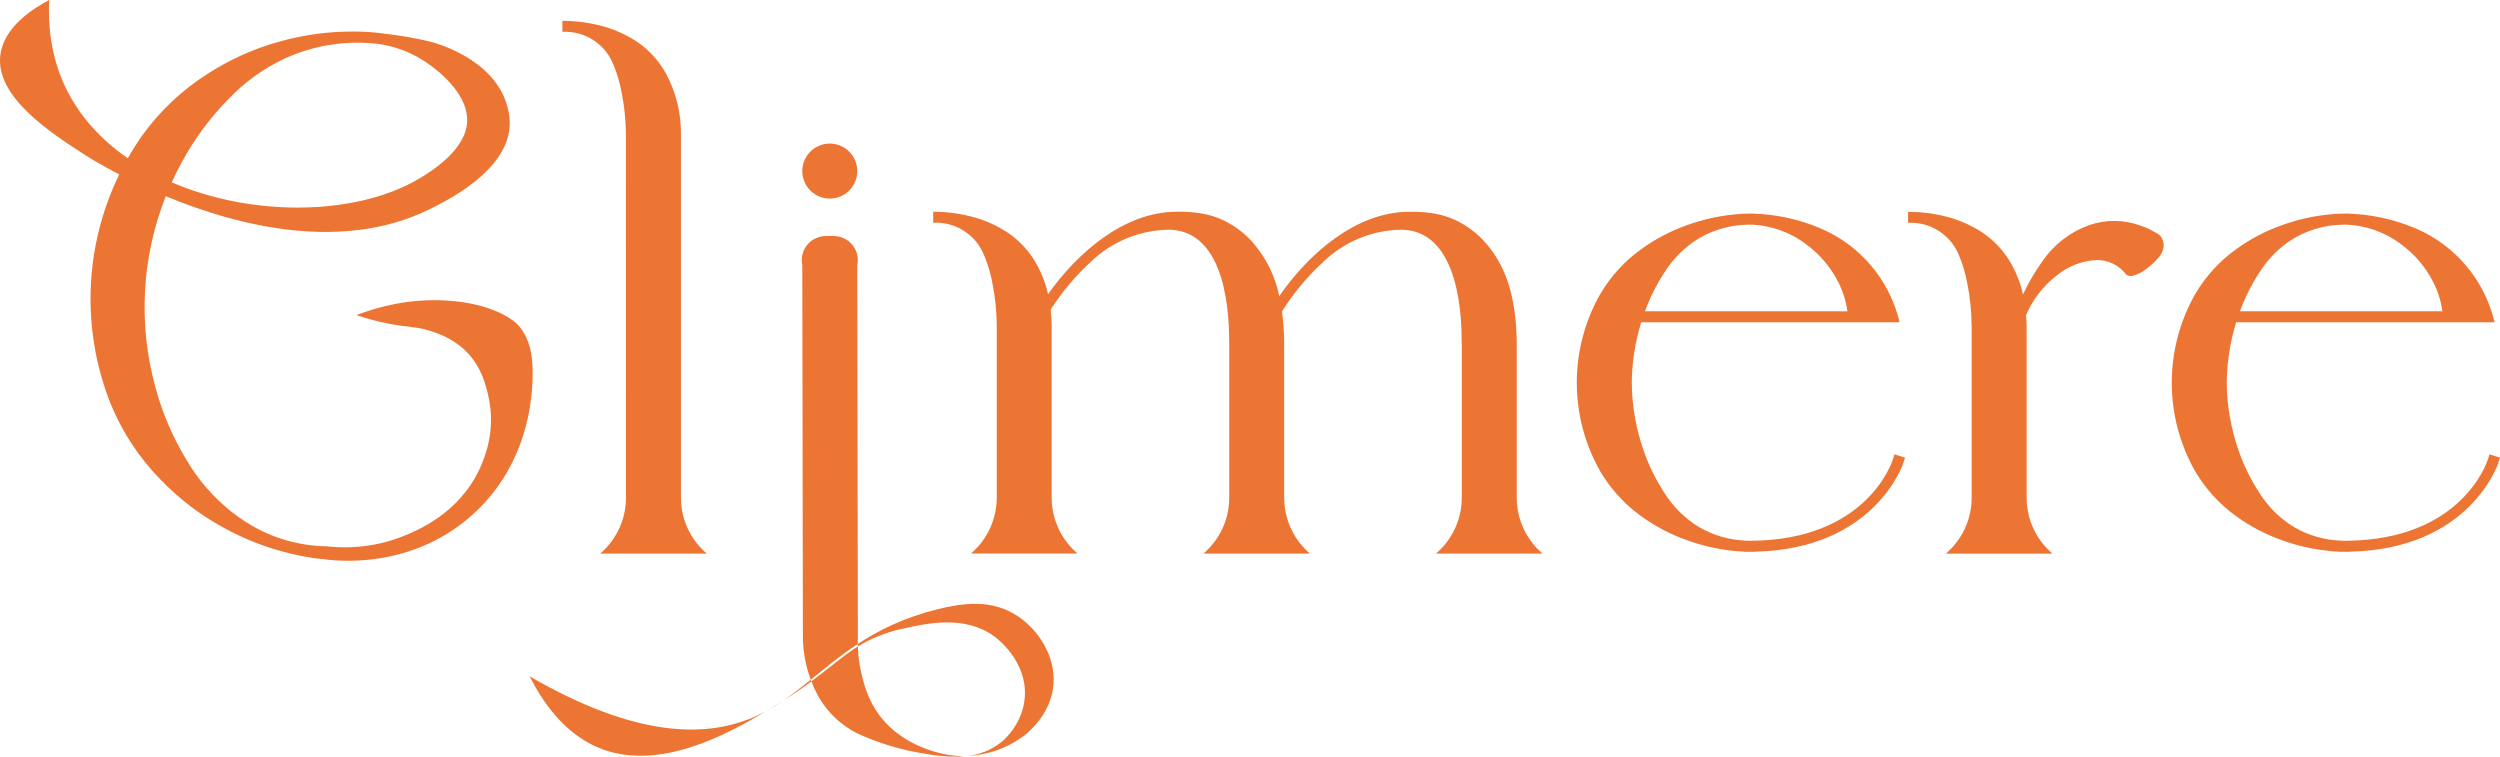
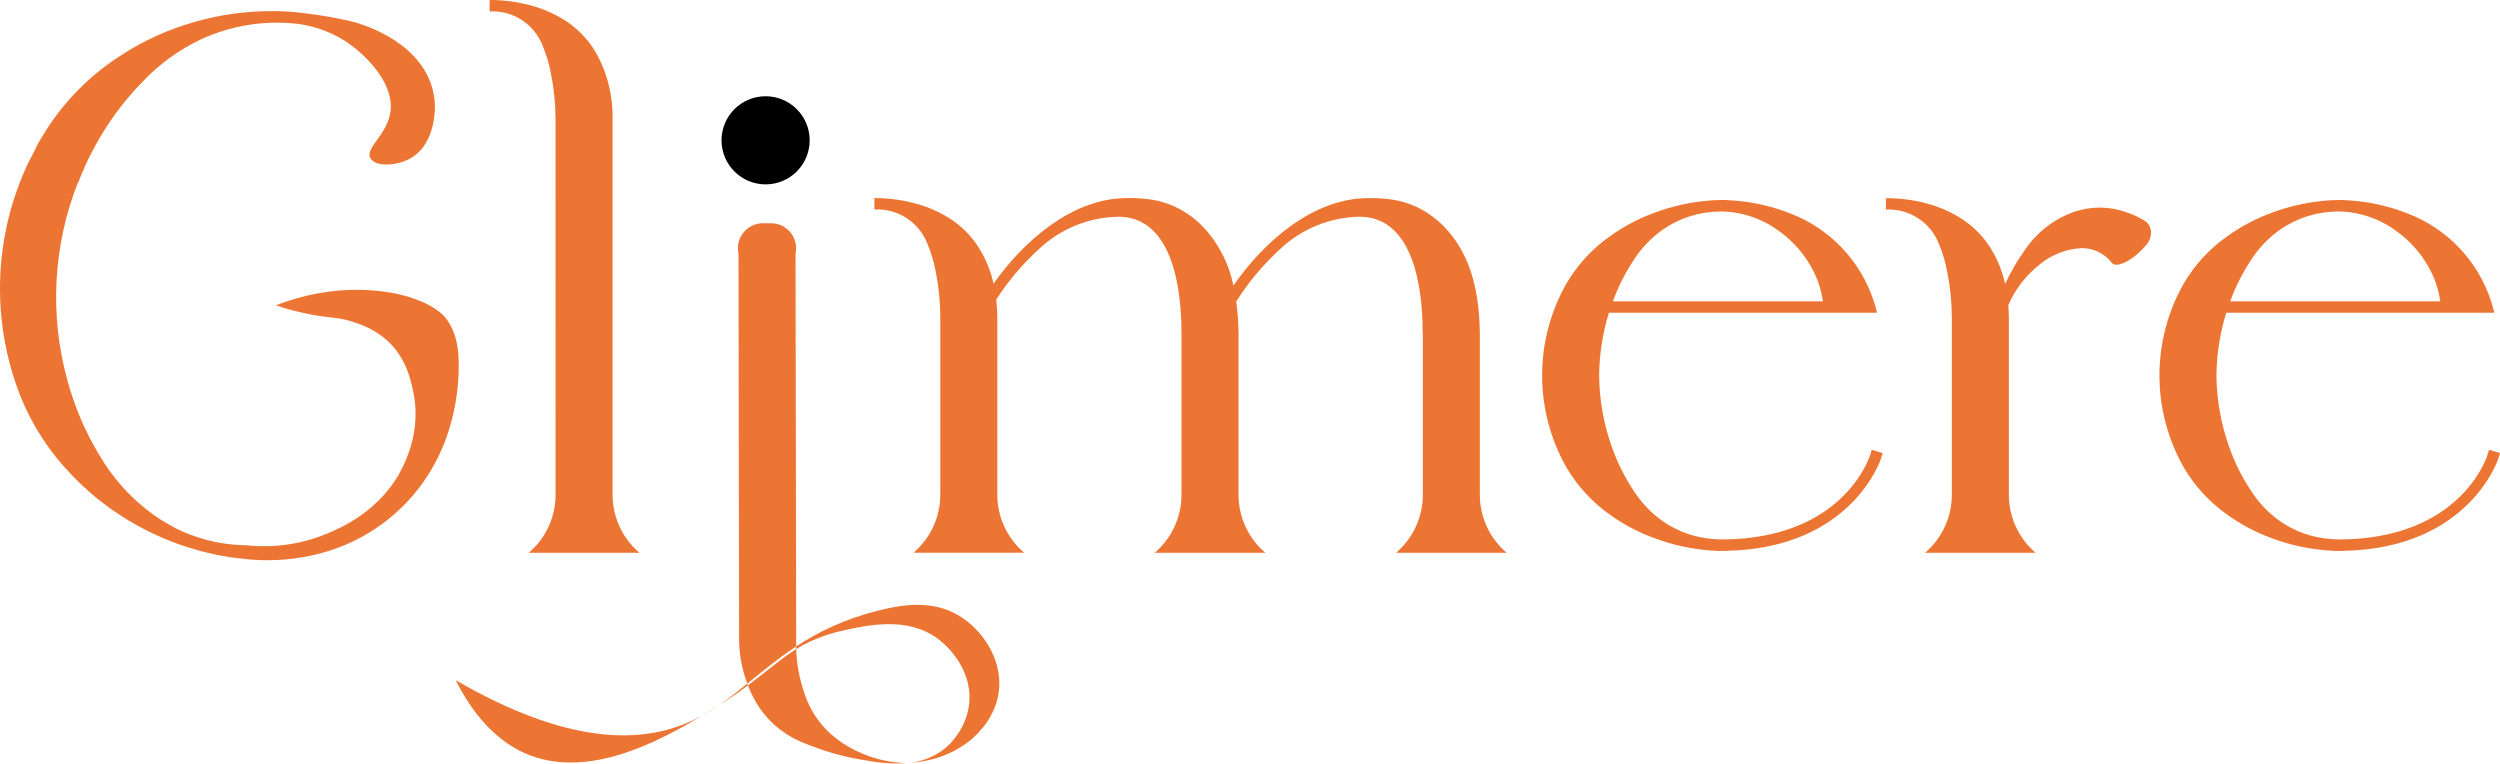
- <svg xmlns="http://www.w3.org/2000/svg" viewBox="0 0 5933.08 1795.72">
-   <g id="Layer_2" data-name="Layer 2">
-     <g id="Layer_1-2" data-name="Layer 1">
-       <path d="M1262.8,854.91c-3-31.29-11.9-55.89-28-77.46-15.86-21.25-71.88-58.11-175.22-64.23-86.57-5.13-160.52,14-213.83,34.62a590.93,590.93,0,0,0,77.11,20.45c48.64,9.47,63.22,6,96.65,16.51C1035.88,790,1071,801,1102,829.89c41.37,38.55,51.68,87.1,57,110.36,19,82.35-10,148.86-19.93,170.73-49.18,108.43-151.55,149.23-183,161.76-74.72,29.78-142.24,28-180.32,23.86a369.63,369.63,0,0,1-128.65-25.24c-10.23-4-51.27-20.19-96.65-56a442.6,442.6,0,0,1-108.81-125.56,655.34,655.34,0,0,1-72.5-169.68,715.16,715.16,0,0,1,24.31-454.52C481,502,590.56,536.89,705,547.34q13.66,1.27,27.42,2a679.08,679.08,0,0,0,97-1.28c9.17-.79,18.3-1.77,27.41-3,55.75-7.41,110.92-22.88,163.61-49,41.89-20.74,181.68-90,189-195.11,1.77-25.46-4.69-46.45-7.59-55.65-34.14-107.74-169.85-143.69-179.78-146.16-5.27-1.31-26.84-6.45-54.93-11.36q-27.59-4.84-55.49-8v-.12l-13.26-1.56a503.42,503.42,0,0,0-63.2-3.22A631,631,0,0,0,662.67,98.88a613.8,613.8,0,0,0-169,75.7A560.55,560.55,0,0,0,336.82,322.5q-18.15,25.86-33.57,53.07C240,331.76,188.07,275.62,155.32,207c-35-73.41-41.49-147.28-38.59-207C79.14,19.74,9.69,63.36.91,129.83c-13.16,99.82,119.29,185.3,201.63,238.39,6,3.87,35,22.18,80.42,45.79a674,674,0,0,0-20.71,543.5,559.62,559.62,0,0,0,118.31,180.24,613.57,613.57,0,0,0,146.86,112.8,629.07,629.07,0,0,0,162.21,63.24,506.53,506.53,0,0,0,49.93,9.75l0,.31,15.93,1.88,9.81,1.16,0-.24c25.5,3.87,203.89,27.84,351.75-101.29C1281,1082.22,1264.78,875.45,1262.8,854.91ZM432.22,383.67a659.6,659.6,0,0,1,109.46-148,441.82,441.82,0,0,1,133.69-96.59,412.63,412.63,0,0,1,216-35.46l4.26.25.31.06c25.13,3.44,65.88,12.39,107.77,39,11.33,7.22,106.8,67.87,105,144.42-1.64,67.65-86,120-114.11,136.62-39.93,23.64-86.75,41.21-137.65,52.64q-13.53,3.06-27.42,5.51a684.39,684.39,0,0,1-97,10.05q-13.62.56-27.42.49c-100.19-.15-204.79-20-297.52-59.89Q418.91,407.86,432.22,383.67Z" fill="#ed7534" />
-       <path d="M1485.47,319.64A526,526,0,0,0,1475,218.14a314,314,0,0,0-19.4-65.13,122.92,122.92,0,0,0-120.9-77.45V49.46A359.26,359.26,0,0,1,1436.56,64a281.84,281.84,0,0,1,77,36.33,217.75,217.75,0,0,1,67.22,74.73,297.38,297.38,0,0,1,35.26,144.59v861.56a174,174,0,0,0,56,127.84l5.23,4.81H1424.38l5.21-4.81a174,174,0,0,0,56-127.84Z" fill="#ed7534" />
-       <path d="M3468.93,812.81v-1.37c-.26-151.11-41.63-266.23-144.3-266.23a271.44,271.44,0,0,0-183.91,76,577.29,577.29,0,0,0-98.28,118,580,580,0,0,1,5.23,73.55v368.48a174,174,0,0,0,55.95,127.84l5.22,4.8H2856l5.21-4.8a174,174,0,0,0,56-127.84V810.52c-.39-150.64-41.84-265.33-144.28-265.33A271.47,271.47,0,0,0,2589,621.13a577.39,577.39,0,0,0-95.54,113.67,378.32,378.32,0,0,1,2.47,38.06v408.2a174,174,0,0,0,56,127.85l5.22,4.8H2304.27l5.22-4.8a174,174,0,0,0,56-127.85V772.69A525,525,0,0,0,2355,671.19a314,314,0,0,0-19.4-65.13,122.94,122.94,0,0,0-120.9-77.46V502.5a359.42,359.42,0,0,1,101.81,14.55,282,282,0,0,1,77,36.33,217.85,217.85,0,0,1,67.24,74.74,261.56,261.56,0,0,1,26.56,70.09c68.13-96.83,179.68-195.69,305.27-195.69a335.48,335.48,0,0,1,59.47,4.07,207.68,207.68,0,0,1,49.35,15.25A219.64,219.64,0,0,1,2975,577.52a279.24,279.24,0,0,1,61,125.2c67.79-98.21,180.88-200.11,308.39-200.11a333.48,333.48,0,0,1,59.47,4.07,208,208,0,0,1,49.35,15.24,219.7,219.7,0,0,1,73.54,55.69c40.49,46.74,71.53,114.46,72.84,235.15v368.48a174,174,0,0,0,56,127.84l5.22,4.8H3407.91l5.22-4.8a174,174,0,0,0,56-127.84V812.76Z" fill="#ed7534" />
-       <path d="M4521.08,1086l-3.86,12.44c-.65,2.09-67,204.73-352.35,210.81v.26h-26.12v-.42c-8.11-.27-16.19-.83-24.16-1.75a458,458,0,0,1-112.92-26,424.3,424.3,0,0,1-107.23-56.69,347,347,0,0,1-96.25-105.3,425.48,425.48,0,0,1,0-422.28,346.68,346.68,0,0,1,96.25-105.28,423.76,423.76,0,0,1,107.23-56.72,458.15,458.15,0,0,1,112.83-26,322.9,322.9,0,0,1,37.29-2.19h13v.29a439.29,439.29,0,0,1,144.09,30.1,321.82,321.82,0,0,1,191.93,201.34c2.43,7.47,4.69,15.13,6.6,23a9.85,9.85,0,0,1,.52,3.14h-613a508.94,508.94,0,0,0-22.41,143.45,502.73,502.73,0,0,0,28.27,161.24,449.25,449.25,0,0,0,49.18,100.08,253.62,253.62,0,0,0,70.7,73.94,232.13,232.13,0,0,0,109.07,38.66c7.3.54,14.54,1.26,21.95,1.26h2.43c274.5-1.1,335.58-184.86,338.05-192.7l3.92-12.43ZM3949.69,647.16a449.67,449.67,0,0,0-45.76,91.55h480.38a217.37,217.37,0,0,0-21-67.88,253.48,253.48,0,0,0-77.44-91.52,229.43,229.43,0,0,0-133.37-46.25h-1.25l-2.38.14a233.57,233.57,0,0,0-129.24,40.31,252.21,252.21,0,0,0-69.91,73.63Z" fill="#ed7534" />
-       <path d="M5134.75,579.29a43.15,43.15,0,0,1-10.61,30.28,172.35,172.35,0,0,1-33.59,31,82.83,82.83,0,0,1-27.84,13.58c-.52.17-1,.17-1.39.34a20.84,20.84,0,0,1-11.13-.52H5050a15.43,15.43,0,0,1-4.35-2.78,86.32,86.32,0,0,0-69.6-34.11,162.08,162.08,0,0,0-94.84,36.55,237.44,237.44,0,0,0-72.9,94.13c.69,7.83,1.21,16.71,1.21,25.06h.18v408.4a174,174,0,0,0,55.85,127.89l5.22,4.87H4618l5.22-4.87a174.09,174.09,0,0,0,56-127.89V772.79H4679a514.5,514.5,0,0,0-10.44-101.45,315.49,315.49,0,0,0-19.32-65.07,123.11,123.11,0,0,0-120.93-77.44v-26.1a360.3,360.3,0,0,1,101.79,14.44,284.78,284.78,0,0,1,77.09,36.37,217.45,217.45,0,0,1,67.17,74.65A255.69,255.69,0,0,1,4801,698.84a490.58,490.58,0,0,1,45.76-78.31,227.52,227.52,0,0,1,112.06-86.48,180.76,180.76,0,0,1,122.5,1.92A190.35,190.35,0,0,1,5101,543.8l18.27,10.09a28.11,28.11,0,0,1,13.92,17.4A30.82,30.82,0,0,1,5134.75,579.29Z" fill="#ed7534" />
-       <path d="M5933.08,1086l-3.86,12.44c-.65,2.09-67,204.73-352.35,210.81v.26h-26.11v-.42c-8.12-.27-16.2-.83-24.17-1.75a458,458,0,0,1-112.92-26,424.3,424.3,0,0,1-107.23-56.69,347.08,347.08,0,0,1-96.24-105.3,425.43,425.43,0,0,1,0-422.28,346.78,346.78,0,0,1,96.24-105.28,423.76,423.76,0,0,1,107.23-56.72,458.26,458.26,0,0,1,112.83-26,322.9,322.9,0,0,1,37.29-2.19h13v.29a439.29,439.29,0,0,1,144.08,30.1,321.82,321.82,0,0,1,191.93,201.34c2.44,7.47,4.69,15.13,6.6,23a9.59,9.59,0,0,1,.53,3.14h-613a508.94,508.94,0,0,0-22.41,143.45,503,503,0,0,0,28.27,161.24,450.11,450.11,0,0,0,49.18,100.08,253.52,253.52,0,0,0,70.71,73.94,232.09,232.09,0,0,0,109.06,38.66c7.31.54,14.54,1.26,21.95,1.26h2.43c274.51-1.1,335.59-184.86,338.06-192.7l3.91-12.43ZM5361.7,647.16a449.2,449.2,0,0,0-45.77,91.55h480.38a217.11,217.11,0,0,0-21-67.88,253.45,253.45,0,0,0-77.43-91.52,229.44,229.44,0,0,0-133.38-46.25h-1.24l-2.38.14a233.55,233.55,0,0,0-129.24,40.31,252.24,252.24,0,0,0-69.92,73.63Z" fill="#ed7534" />
-       <path d="M2034.49,406a65.26,65.26,0,1,1-65.25-65.25A65.25,65.25,0,0,1,2034.49,406Zm1.44,1099.31c0-136.14-1.41-739.31-1.45-875.45l.16-.71a57.34,57.34,0,0,0-56.13-69H1960a57.32,57.32,0,0,0-56.13,69l.16.71,1.38,875.41a297.05,297.05,0,0,0,18.69,107.94c34.53-28,69.88-57.62,111.75-85C2035.62,1517.58,2035.93,1509.64,2035.93,1505.28ZM1776.3,1707c-100.13,38.84-260.78,48-519.23-101.81,61.27,122.55,137,159.94,173.1,173.1,134.69,49.18,288.74-30.68,390-91.8A368.7,368.7,0,0,1,1776.3,1707Zm43.91-20.51c13.08-7.14,25.65-15,37.87-23.29C1846.53,1670.41,1833.84,1678.27,1820.21,1686.51Zm103.85-73.33c-21.68,17.56-43,34.41-65.44,49.69,25.93-16.15,47.73-31.42,66.94-45.72C1925.05,1615.81,1924.54,1614.52,1924.06,1613.18Z" fill="#ed7534" />
-       <path d="M2500.05,1625.59c-5.66,63.12-49.4,102.6-63,114.86a237.05,237.05,0,0,1-41.77,27.43c-43,22.13-81.81,25.24-107.54,27-41.26,2.89-71.7-2.44-106.84-8.59a564,564,0,0,1-96.08-25.41c-33.58-12.3-53.18-19.88-77-36.33a218.2,218.2,0,0,1-67.25-74.75,299.22,299.22,0,0,1-15-32.68c44-32.76,74.55-60.65,110.37-82.92a324.61,324.61,0,0,0,10.45,72.55c4.78,18.12,12.47,47.6,31.62,77.73,43.46,68.39,115,91.78,136.31,98.41a267.85,267.85,0,0,0,73.48,12c13.46-.72,55-4.68,92.25-36.88,5.42-4.69,48.4-43.06,52.14-105.3,5.05-84-65.77-137.52-72.5-142.44-70.44-51.48-160.48-31.14-222.76-17.07-38.36,8.67-71.83,24.93-71.83,24.93a313.31,313.31,0,0,0-29.16,16.08c-.08-2.12-.12-4.12-.12-6,50.4-33,110.26-62.77,189.37-82.45,62.84-15.63,124.31-21.56,179.86,10.18C2461.36,1488.08,2506.3,1555.91,2500.05,1625.59Z" fill="#ed7534" />
+ <svg xmlns="http://www.w3.org/2000/svg" viewBox="0 0 1408.63 430.17">
+   <g id="a" />
+   <g id="b">
+     <g id="c">
+       <g>
+         <path d="M245.03,61.98c.27-5.92-.95-10.75-1.88-13.71-8.39-26.56-41.84-35.4-44.29-36-1.28-.35-6.6-1.59-13.52-2.81-4.53-.8-9.09-1.47-13.68-1.98v-.03l-3.25-.38c-5.17-.57-10.36-.86-15.56-.8-14.38,0-28.7,1.98-42.51,5.9-14.73,4.08-28.76,10.36-41.62,18.65-15.15,9.54-28.25,21.91-38.65,36.45-3,4.24-5.74,8.61-8.29,13.07-.03-.03-.1-.06-.13-.1-1.18,2.71-2.52,5.49-4.02,8.29-.51,.96-1.02,1.91-1.56,2.84,0,.03-.03,.06-.03,.1C-3.55,132.65-5.43,180.54,11.69,223.69c6.73,16.55,16.65,31.63,29.15,44.39,10.59,11.03,22.77,20.41,36.16,27.81,12.53,7.02,25.99,12.25,39.96,15.56,4.05,1.02,8.16,1.82,12.31,2.42l-.03,.06c.26,.03,3.7,.45,3.95,.45l2.39,.29,.03-.03c6.28,.92,50.23,6.86,86.64-24.97,40.37-35.27,36.39-86.2,35.91-91.27-.77-7.69-2.93-13.74-6.92-19.07-3.89-5.23-17.7-14.32-43.15-15.82-21.33-1.28-39.54,3.44-52.68,8.51,4.21,1.44,10.75,3.44,19.01,5.04,11.96,2.33,15.56,1.5,23.79,4.08,4.05,1.28,12.69,3.99,20.35,11.1,10.17,9.5,12.72,21.46,14.03,27.2,4.69,20.28-2.46,36.67-4.91,42.06-12.12,26.69-37.31,36.74-45.06,39.83-18.4,7.33-35.05,6.89-44.42,5.87-7.37-.1-18.82-1.18-31.7-6.22-2.52-.96-12.63-4.97-23.79-13.78-10.81-8.51-19.9-19.04-26.82-30.93-7.88-13.01-13.9-27.11-17.86-41.81-10.3-37.15-8.07-76.47,6-111.96,.06,.03,.16,.06,.22,.1,.51-1.63,1.15-3.22,1.85-4.85,.48-1.12,.99-2.2,1.53-3.25-.06-.03-.1-.03-.16-.06,1.85-4.11,3.89-8.13,6.09-12.12,7.24-13.33,16.3-25.61,26.95-36.45,9.41-9.92,20.57-17.99,32.94-23.79,16.61-7.65,34.98-10.65,53.19-8.74l1.05,.06,.06,.03c6.19,.83,16.23,3.03,26.56,9.6,.25,.16,.65,.42,1.19,.78,8.3,5.49,23.81,19.61,24.67,34.78,.91,16.13-15.31,24.28-11.35,30.71,2.99,4.86,14.72,4.19,22.32,0,12.96-7.15,13.74-24.45,13.87-27.33Z" fill="#ed7534" />
+         <path d="M313.01,66.56c-.04-8.4-.91-16.77-2.57-25-1.01-5.51-2.61-10.89-4.78-16.04-4.8-12.1-16.79-19.78-29.78-19.08V0c8.49-.01,16.94,1.19,25.08,3.58,6.74,2.01,13.14,5.02,18.97,8.95,6.88,4.76,12.55,11.07,16.56,18.41,5.87,10.94,8.86,23.2,8.68,35.62v212.24c0,11.96,5,23.38,13.78,31.49l1.29,1.18h-62.29l1.29-1.18c8.79-8.11,13.79-19.53,13.79-31.49l-.02-212.24Z" fill="#ed7534" />
+         <path d="M801.62,188.04v-.34c-.06-37.22-10.26-65.58-35.55-65.58-16.93,.28-33.12,6.97-45.3,18.71-9.33,8.57-17.47,18.35-24.21,29.08,.81,6.01,1.24,12.06,1.29,18.12v90.77c0,11.96,5,23.38,13.78,31.49l1.29,1.18h-62.29l1.29-1.18c8.79-8.11,13.79-19.53,13.79-31.49v-91.32c-.1-37.11-10.31-65.36-35.54-65.36-16.92,.28-33.11,6.96-45.3,18.71-9.02,8.28-16.93,17.69-23.54,28,.36,3.11,.56,6.24,.61,9.37v100.56c0,11.96,5,23.38,13.79,31.49l1.29,1.18h-62.29l1.29-1.18c8.79-8.11,13.79-19.53,13.79-31.49v-100.6c-.04-8.4-.91-16.77-2.57-25-1.01-5.51-2.61-10.88-4.78-16.04-4.8-12.1-16.79-19.78-29.78-19.08v-6.43c8.49-.01,16.93,1.19,25.08,3.58,6.74,2.01,13.14,5.02,18.97,8.95,6.88,4.76,12.55,11.07,16.56,18.41,3,5.41,5.2,11.23,6.54,17.27,16.78-23.85,44.26-48.21,75.2-48.21,4.9-.1,9.81,.23,14.65,1,4.19,.74,8.28,2,12.16,3.75,6.94,3.24,13.12,7.91,18.11,13.72,7.54,8.85,12.71,19.46,15.03,30.84,16.7-24.19,44.56-49.29,75.97-49.29,4.9-.1,9.81,.23,14.65,1,4.19,.74,8.28,2,12.16,3.76,6.94,3.24,13.12,7.91,18.12,13.72,9.97,11.51,17.62,28.2,17.94,57.93v90.77c0,11.96,5,23.38,13.79,31.49l1.29,1.18h-62.29l1.29-1.18c8.79-8.11,13.79-19.53,13.79-31.49v-90.77h-.04Z" fill="#ed7534" />
+         <path d="M1060.8,255.35l-.95,3.07c-.16,.51-16.5,50.43-86.8,51.93v.06h-6.43v-.1c-2-.07-3.99-.2-5.95-.43-9.51-.95-18.85-3.1-27.82-6.4-9.43-3.37-18.32-8.07-26.41-13.97-9.61-6.91-17.69-15.74-23.71-25.94-18.42-32.23-18.42-71.8,0-104.03,6.02-10.2,14.1-19.03,23.71-25.93,8.09-5.9,16.98-10.6,26.41-13.97,8.96-3.3,18.3-5.45,27.79-6.4,3.05-.36,6.12-.54,9.19-.54h3.2v.07c12.16,.46,24.16,2.96,35.49,7.41,22.46,8.52,39.85,26.76,47.28,49.6,.6,1.84,1.15,3.73,1.63,5.65,.09,.25,.13,.51,.13,.77h-151.01c-3.52,11.46-5.38,23.35-5.52,35.34,.14,13.53,2.49,26.95,6.97,39.72,3,8.69,7.07,16.97,12.11,24.65,4.51,7.19,10.43,13.39,17.42,18.21,8.01,5.39,17.25,8.67,26.87,9.52,1.8,.13,3.58,.31,5.41,.31h.6c67.62-.27,82.67-45.54,83.28-47.47l.96-3.06,6.17,1.91Zm-140.75-108.11c-4.6,7.06-8.39,14.63-11.27,22.55h118.34c-.8-5.82-2.55-11.47-5.18-16.72-4.46-8.93-11-16.66-19.08-22.54-9.48-7.16-20.98-11.15-32.86-11.39h-.31l-.59,.04c-11.36,.09-22.44,3.55-31.84,9.93-6.91,4.82-12.77,10.99-17.22,18.14h0Z" fill="#ed7534" />
+         <path d="M1211.97,130.52c.12,2.73-.82,5.4-2.62,7.46-2.41,2.9-5.19,5.46-8.27,7.63-2.06,1.54-4.38,2.67-6.86,3.34-.13,.04-.26,.04-.34,.09-.91,.21-1.86,.16-2.74-.13h-.04c-.39-.17-.76-.4-1.07-.69-4.07-5.35-10.42-8.47-17.15-8.4-8.55,.42-16.74,3.57-23.36,9-7.86,6.08-14.04,14.06-17.96,23.19,.17,1.93,.3,4.12,.3,6.17h.04v100.6c-.01,11.96,4.98,23.38,13.76,31.51l1.29,1.2h-62.28l1.29-1.2c8.79-8.12,13.8-19.54,13.8-31.51v-100.6h-.04c-.03-8.39-.89-16.77-2.57-24.99-1-5.5-2.6-10.87-4.76-16.03-4.81-12.09-16.8-19.77-29.79-19.08v-6.43c8.49-.02,16.93,1.18,25.08,3.56,6.74,2.02,13.15,5.04,18.99,8.96,6.88,4.75,12.54,11.05,16.55,18.39,3.04,5.44,5.25,11.31,6.56,17.4,3.16-6.76,6.93-13.22,11.27-19.29,6.7-9.86,16.37-17.32,27.6-21.3,9.81-3.36,20.48-3.19,30.18,.47,1.65,.55,3.27,1.2,4.84,1.93l4.5,2.49c1.68,.9,2.93,2.45,3.43,4.29,.22,.64,.34,1.3,.39,1.97Z" fill="#ed7534" />
+         <path d="M1408.63,255.35l-.95,3.07c-.16,.51-16.5,50.43-86.8,51.93v.06h-6.43v-.1c-2-.07-3.99-.2-5.95-.43-9.51-.95-18.85-3.1-27.82-6.4-9.43-3.37-18.32-8.07-26.41-13.97-9.61-6.91-17.69-15.74-23.71-25.94-18.42-32.23-18.42-71.8,0-104.03,6.02-10.2,14.1-19.03,23.71-25.93,8.09-5.9,16.98-10.6,26.41-13.97,8.96-3.3,18.3-5.45,27.79-6.4,3.05-.36,6.12-.54,9.19-.54h3.2v.07c12.16,.46,24.16,2.96,35.49,7.41,22.46,8.52,39.85,26.76,47.28,49.6,.6,1.84,1.15,3.73,1.63,5.65,.09,.25,.13,.51,.13,.77h-151.01c-3.52,11.46-5.38,23.35-5.52,35.34,.14,13.53,2.49,26.95,6.97,39.72,3,8.69,7.07,16.97,12.11,24.65,4.51,7.19,10.43,13.39,17.42,18.21,8.01,5.39,17.25,8.67,26.87,9.52,1.8,.13,3.58,.31,5.41,.31h.6c67.62-.27,82.67-45.54,83.28-47.47l.96-3.06,6.17,1.91Zm-140.75-108.11c-4.6,7.06-8.39,14.63-11.27,22.55h118.34c-.8-5.82-2.55-11.47-5.18-16.72-4.46-8.93-11-16.66-19.08-22.54-9.48-7.16-20.98-11.15-32.86-11.39h-.31l-.59,.04c-11.36,.09-22.44,3.55-31.84,9.93-6.91,4.82-12.77,10.99-17.22,18.14h0Z" fill="#ed7534" />
+         <g>
+           <path d="M456.21,79.06c0,13.72-11.12,24.83-24.83,24.83s-24.84-11.12-24.84-24.83,11.12-24.83,24.84-24.83,24.83,11.12,24.83,24.83Z" />
+           <path d="M448.61,358.63c-.01-33.54-.35-182.12-.36-215.66l.04-.17c1.83-8.78-4.87-17.01-13.83-17.01h-4.57c-8.97,0-15.66,8.23-13.83,17.01l.04,.17,.34,215.65c-.13,9.1,1.44,18.11,4.61,26.59,8.51-6.89,17.21-14.19,27.53-20.94-.05-2.61,.03-4.57,.03-5.64Z" fill="#ed7534" />
+           <path d="M384.65,408.32c-24.66,9.57-64.24,11.83-127.91-25.08,15.09,30.19,33.76,39.4,42.64,42.64,33.18,12.11,71.13-7.56,96.08-22.61-3.43,1.88-7.02,3.58-10.82,5.05Z" fill="#ed7534" />
+           <path d="M395.47,403.27c3.22-1.76,6.32-3.69,9.33-5.74-2.85,1.77-5.97,3.71-9.33,5.74Z" fill="#ed7534" />
+           <path d="M421.05,385.21c-5.34,4.33-10.6,8.48-16.12,12.24,6.39-3.98,11.76-7.74,16.49-11.26-.13-.33-.25-.65-.37-.98Z" fill="#ed7534" />
+           <path d="M562.94,388.26c-1.39,15.55-12.17,25.27-15.51,28.29-2.35,1.93-5.79,4.44-10.29,6.76-10.6,5.45-20.15,6.22-26.49,6.66-10.17,.71-17.66-.6-26.32-2.12-11.83-2.07-20.4-5.06-23.67-6.26-8.27-3.03-13.1-4.9-18.97-8.95-6.88-4.76-12.55-11.07-16.57-18.41-1.4-2.61-2.63-5.3-3.71-8.05,10.84-8.07,18.37-14.94,27.19-20.43,.14,4.6,.72,10.84,2.57,17.87,1.18,4.46,3.07,11.73,7.79,19.15,10.71,16.85,28.33,22.61,33.58,24.24,7.38,2.3,13.8,2.85,18.1,2.95,3.32-.18,13.55-1.15,22.72-9.09,1.34-1.16,11.92-10.61,12.84-25.94,1.24-20.68-16.2-33.88-17.86-35.09-17.35-12.68-39.53-7.67-54.87-4.21-9.45,2.13-17.69,6.14-17.69,6.14-2.53,1.22-4.9,2.55-7.18,3.96-.02-.52-.03-1.02-.03-1.49,12.41-8.13,27.16-15.46,46.65-20.31,15.48-3.85,30.62-5.31,44.31,2.51,13.88,7.92,24.94,24.64,23.41,41.8Z" fill="#ed7534" />
+         </g>
+       </g>
    </g>
  </g>
</svg>
